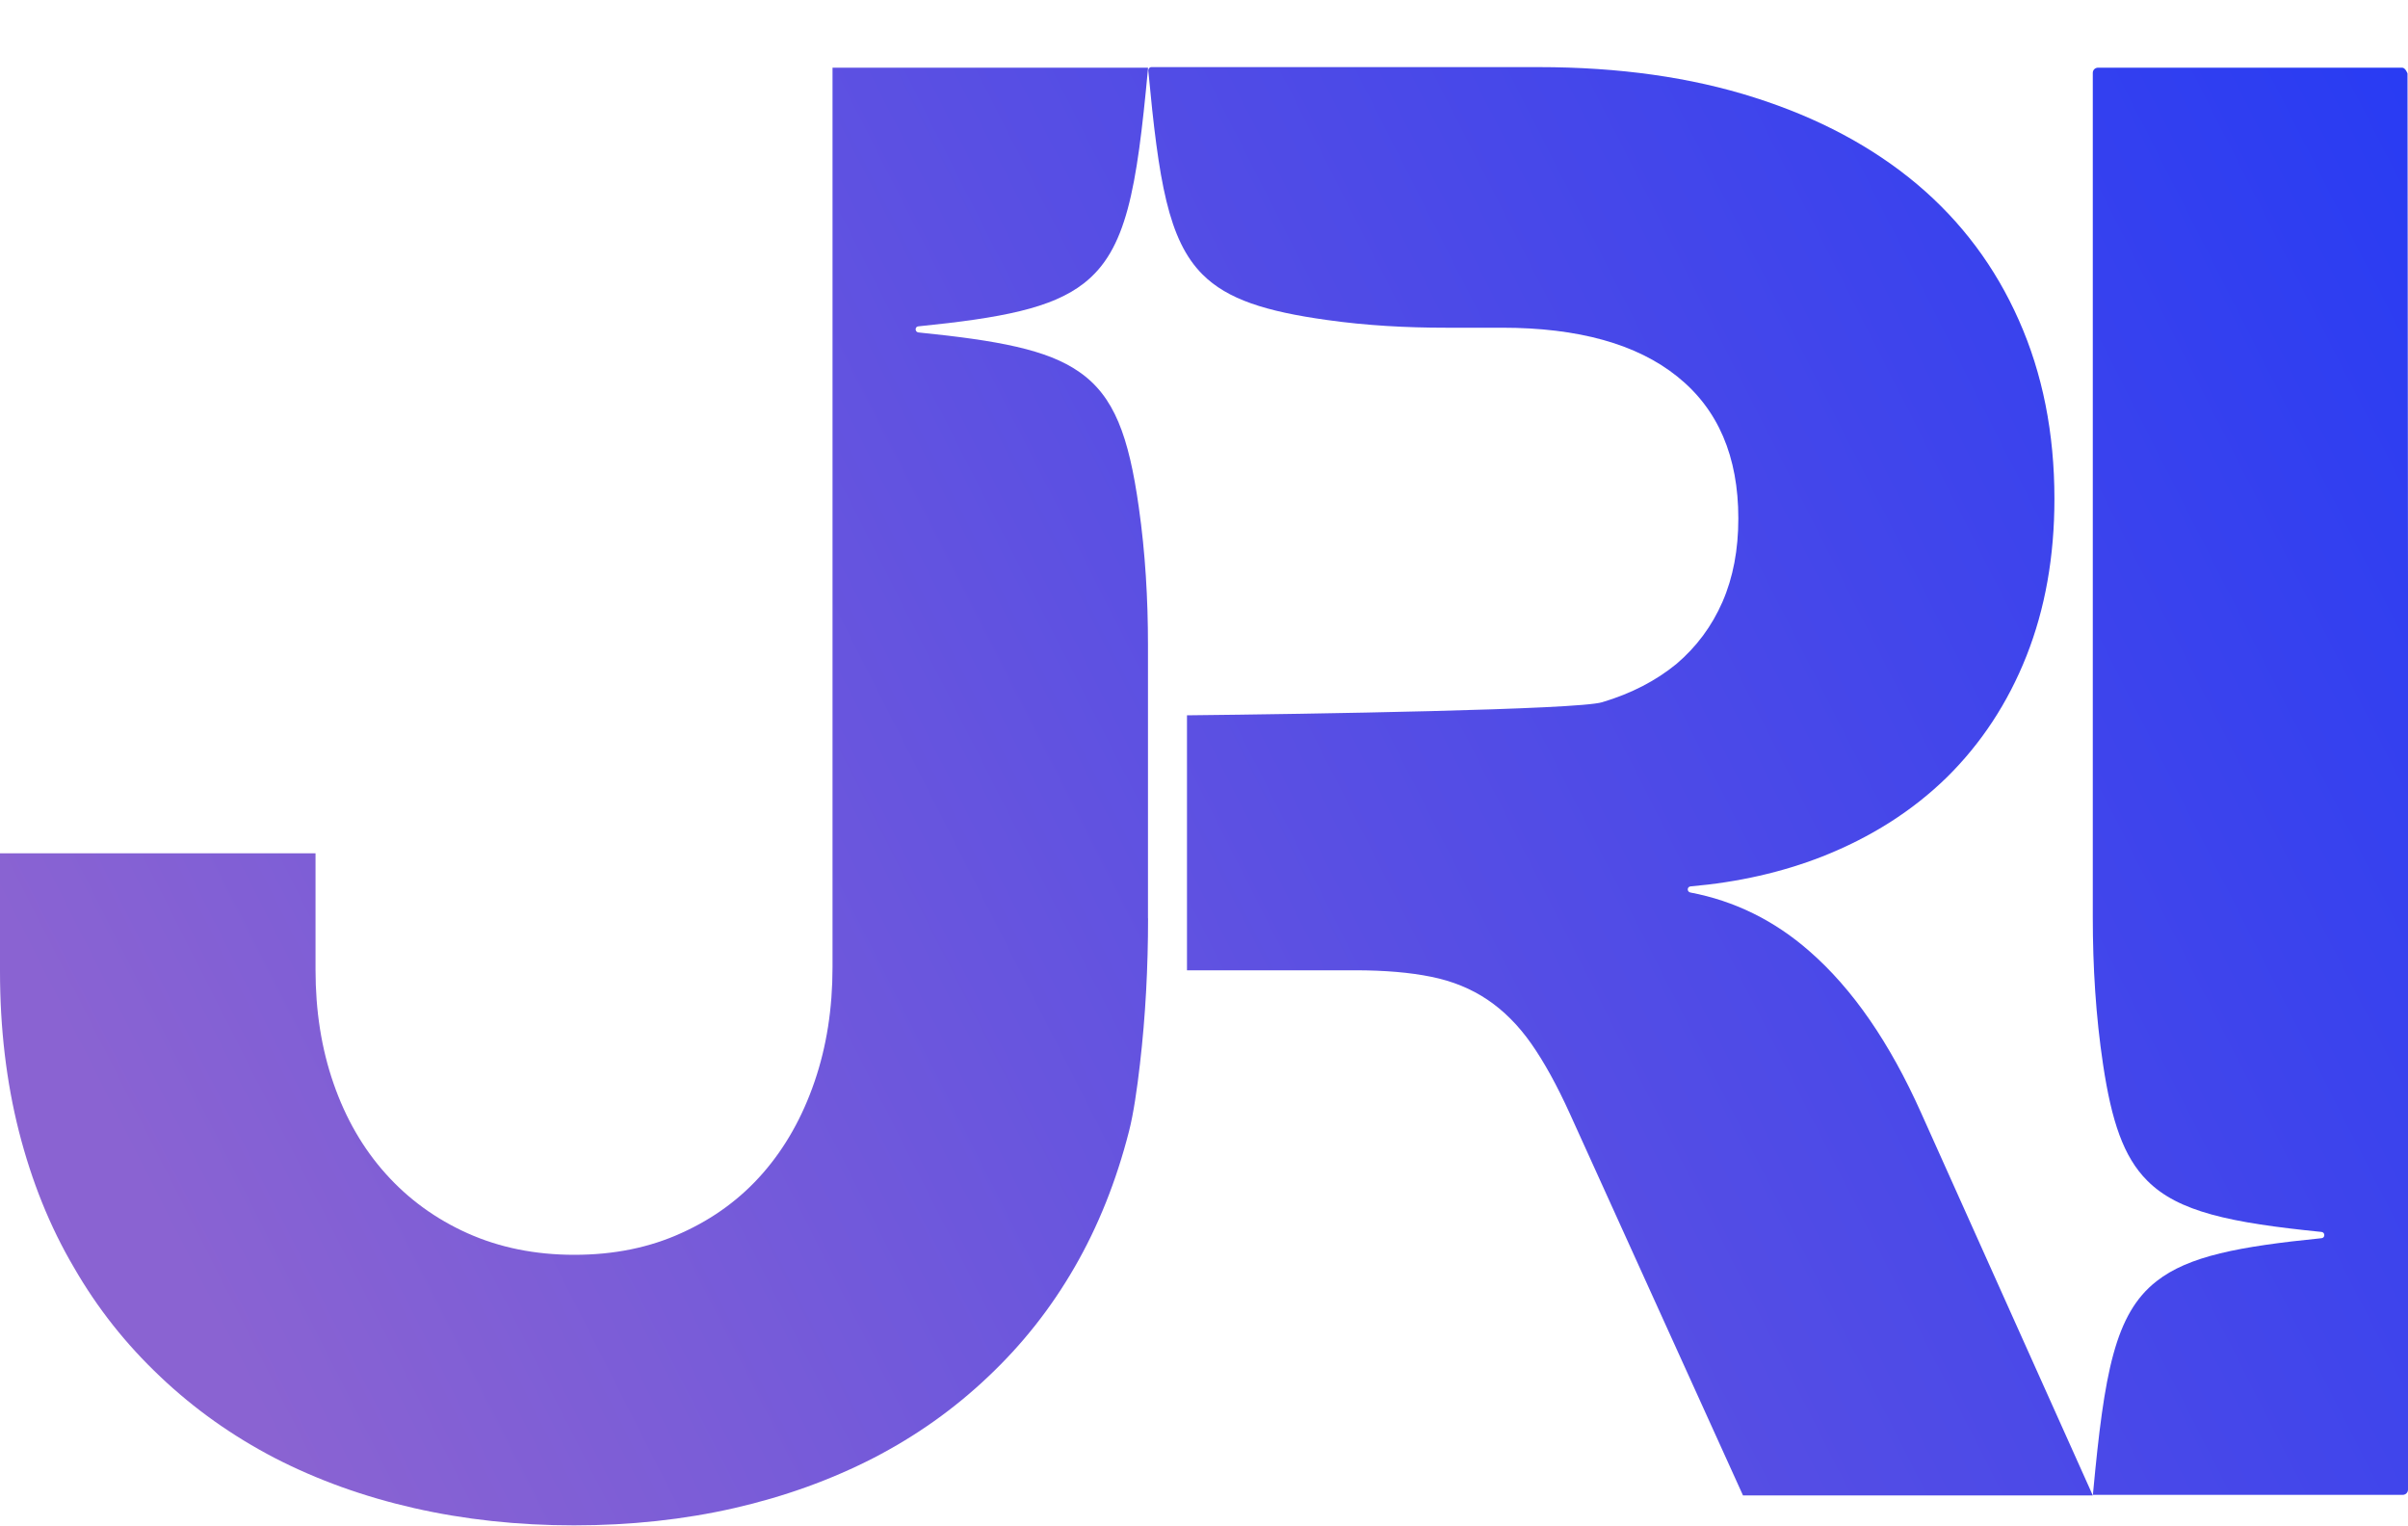
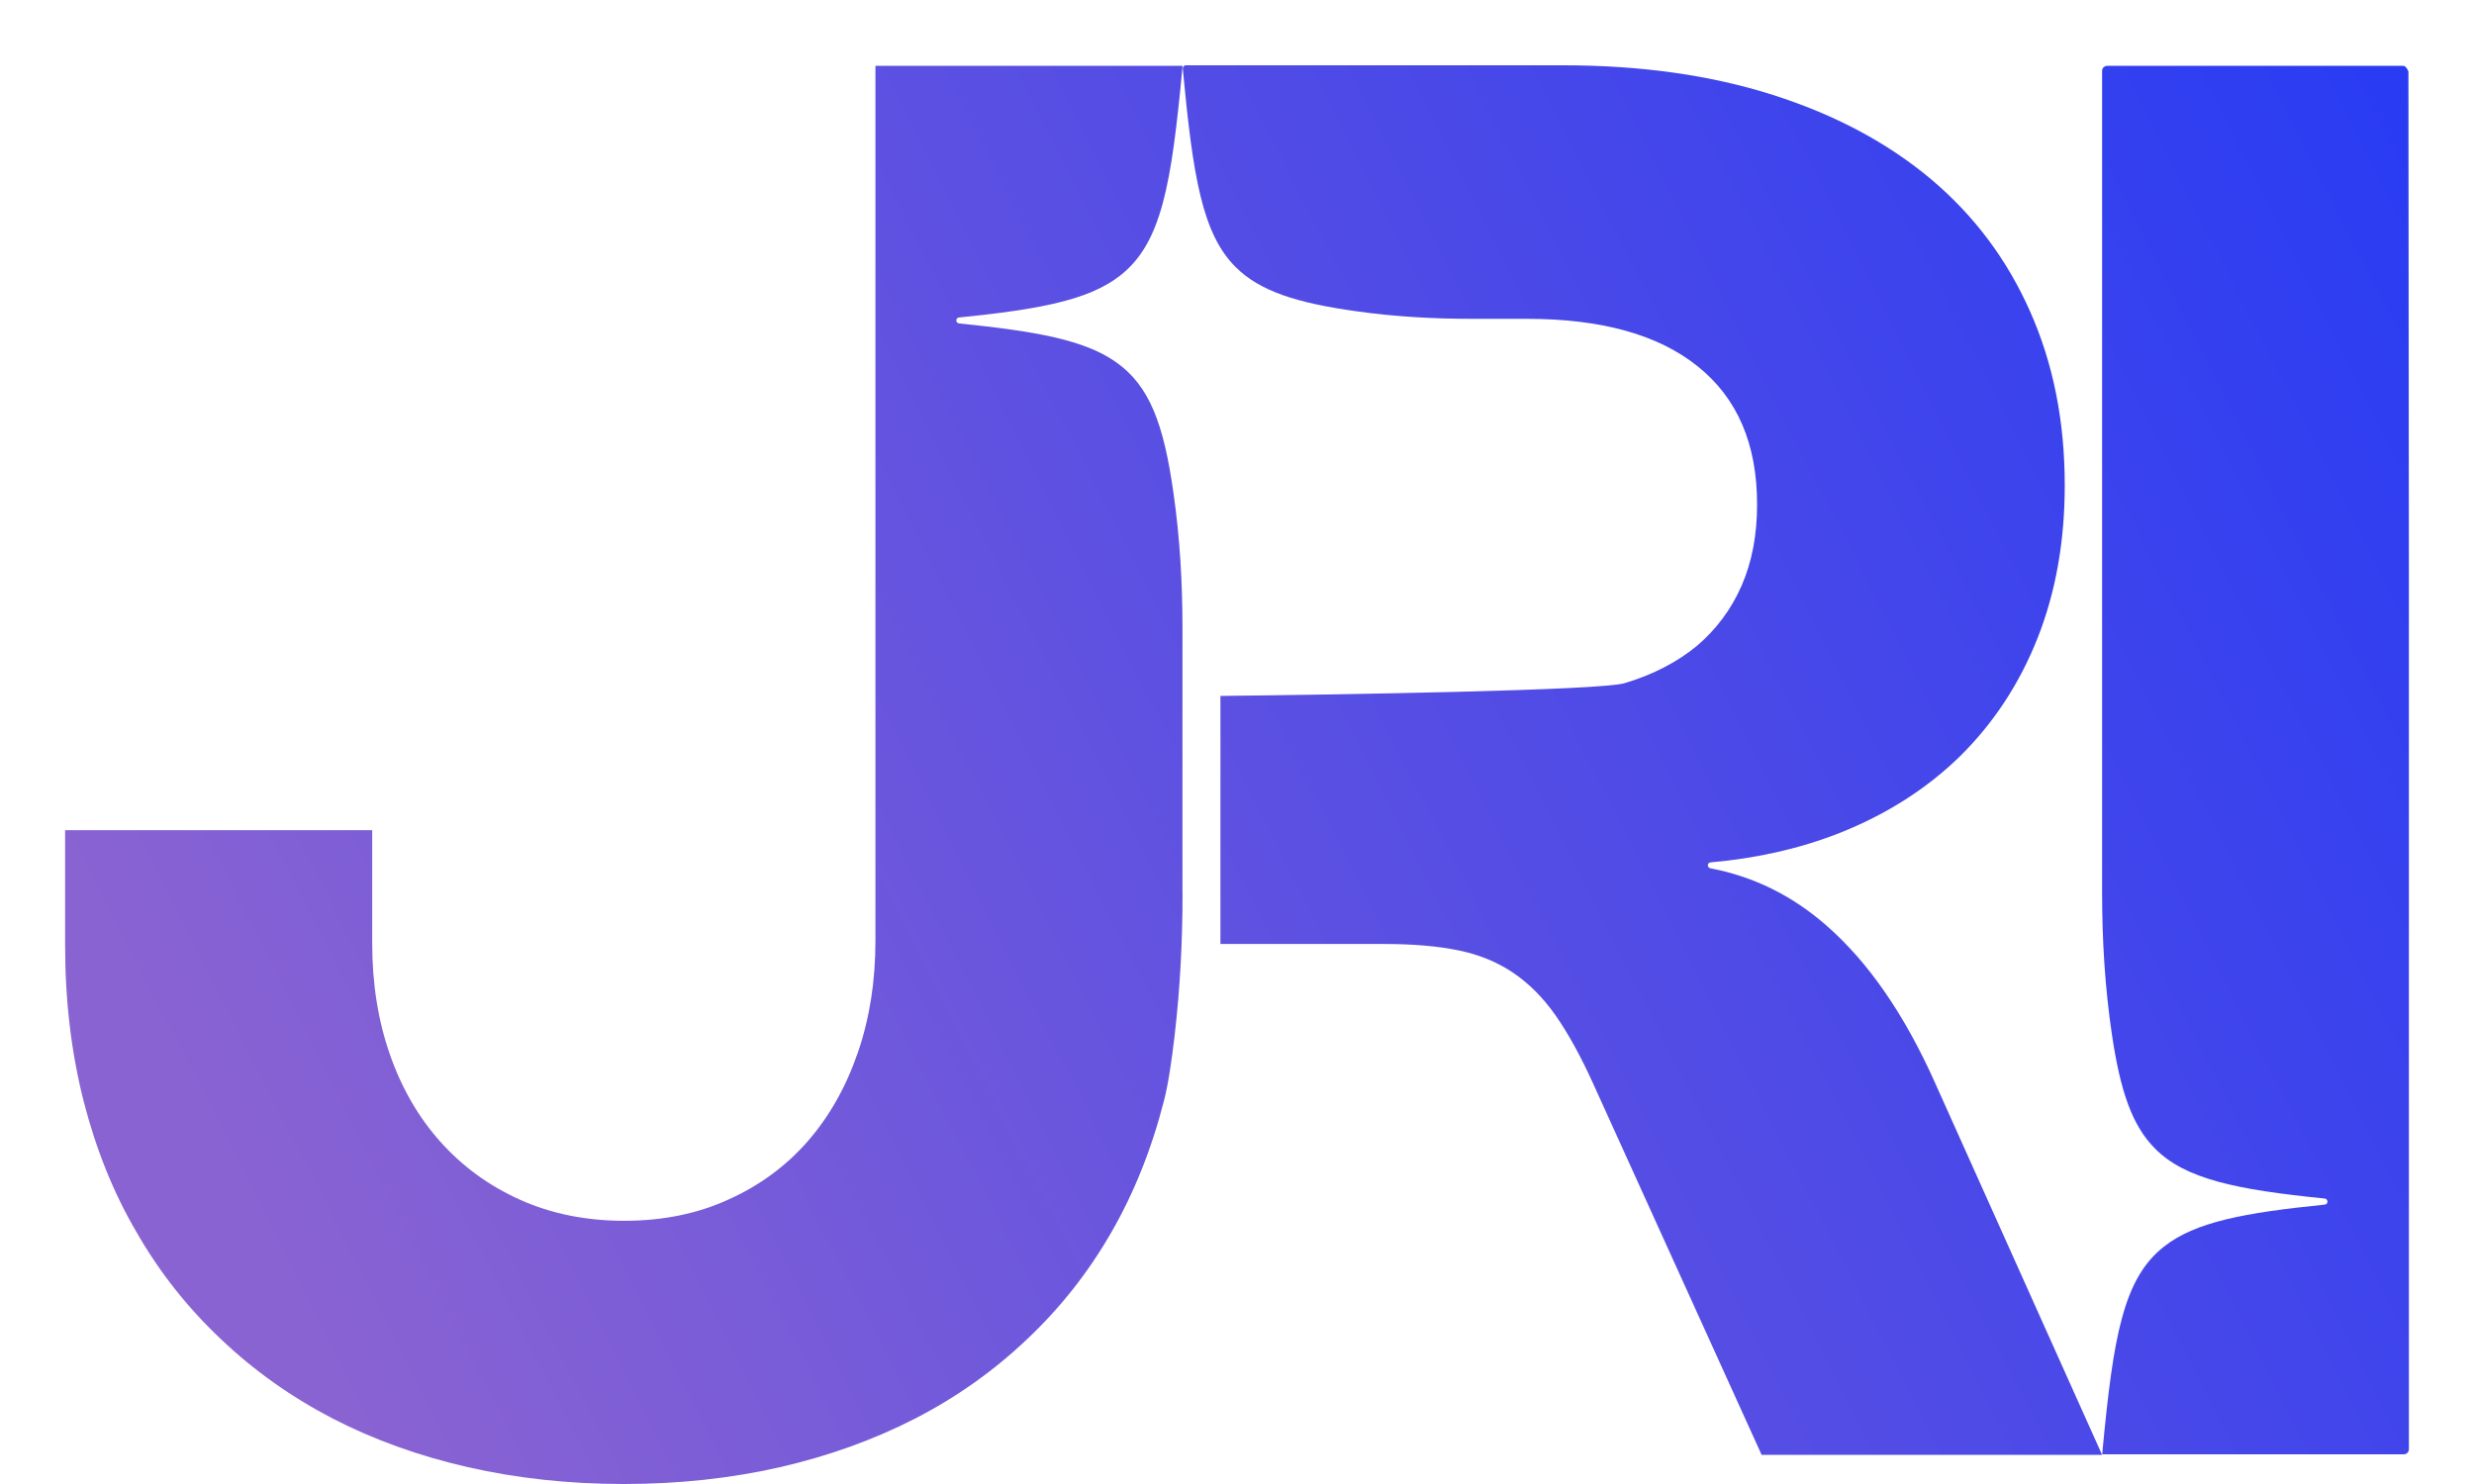
- <svg xmlns="http://www.w3.org/2000/svg" width="30" height="19" viewBox="0 0 30 19" fill="none">
+ <svg xmlns="http://www.w3.org/2000/svg" width="30" height="18" viewBox="0 0 30 19" fill="none">
  <path d="M14.303 11.438C14.303 12.045 14.272 12.651 14.202 13.254C14.166 13.566 14.121 13.877 14.065 14.094C13.907 14.711 13.682 15.275 13.388 15.784C13.093 16.296 12.735 16.748 12.311 17.148C11.889 17.549 11.413 17.887 10.882 18.161C10.352 18.433 9.773 18.642 9.148 18.785C8.521 18.928 7.856 19 7.151 19C6.45 19 5.786 18.928 5.158 18.785C4.529 18.642 3.951 18.433 3.423 18.161C2.896 17.887 2.419 17.549 1.997 17.148C1.573 16.748 1.213 16.296 0.919 15.784C0.619 15.275 0.394 14.711 0.236 14.094C0.079 13.475 0 12.811 0 12.098V10.629H3.931V12.079C3.931 12.589 4.004 13.061 4.156 13.497C4.307 13.932 4.524 14.307 4.807 14.622C5.089 14.937 5.429 15.184 5.826 15.362C6.224 15.54 6.668 15.63 7.156 15.63C7.651 15.63 8.096 15.539 8.493 15.357C8.892 15.177 9.23 14.928 9.507 14.61C9.785 14.291 9.998 13.911 10.148 13.473C10.298 13.036 10.372 12.562 10.372 12.047V0.843H14.302V0.859C14.161 2.366 14.035 3.115 13.502 3.53C13.103 3.841 12.474 3.961 11.441 4.065C11.396 4.068 11.396 4.137 11.443 4.141C12.429 4.241 13.046 4.353 13.446 4.633C13.882 4.935 14.063 5.432 14.188 6.32C14.269 6.888 14.302 7.461 14.302 8.035V11.438H14.303Z" fill="url(#paint0_linear_407_328)" />
  <path d="M14.788 12.086H16.883C17.251 12.086 17.567 12.113 17.831 12.167C18.094 12.22 18.327 12.315 18.531 12.452C18.733 12.588 18.916 12.77 19.078 13.001C19.239 13.231 19.399 13.522 19.557 13.87L21.715 18.627H26.073L23.935 13.864C23.544 12.989 23.08 12.315 22.539 11.845C22.102 11.463 21.607 11.221 21.059 11.117C21.014 11.107 21.017 11.045 21.062 11.041C21.656 10.989 22.201 10.865 22.7 10.67C23.307 10.431 23.826 10.101 24.256 9.681C24.682 9.26 25.015 8.756 25.247 8.17C25.479 7.583 25.595 6.933 25.595 6.214C25.595 5.393 25.447 4.652 25.152 3.989C24.858 3.325 24.436 2.76 23.883 2.294C23.326 1.827 22.653 1.468 21.861 1.216C21.066 0.962 20.169 0.836 19.17 0.836H14.345C14.321 0.836 14.304 0.858 14.306 0.88C14.435 2.254 14.553 2.99 14.982 3.419C15.293 3.73 15.771 3.88 16.533 3.986C17.022 4.055 17.517 4.082 18.009 4.082H18.711C19.664 4.082 20.394 4.285 20.899 4.692C21.405 5.098 21.657 5.686 21.657 6.458C21.657 6.847 21.592 7.193 21.459 7.498C21.326 7.802 21.134 8.059 20.886 8.27C20.632 8.478 20.326 8.638 19.96 8.747C19.656 8.84 16.319 8.894 14.788 8.91V12.086Z" fill="url(#paint1_linear_407_328)" />
  <path d="M29.994 0.915C29.994 0.915 29.967 0.843 29.928 0.843H26.139C26.102 0.843 26.073 0.871 26.073 0.908V11.427C26.073 12.04 26.11 12.654 26.201 13.26C26.307 13.965 26.455 14.41 26.751 14.706C27.137 15.095 27.785 15.231 28.922 15.345C28.969 15.35 28.969 15.418 28.924 15.423C27.891 15.527 27.267 15.645 26.867 15.959C26.346 16.366 26.216 17.108 26.078 18.579C26.076 18.593 26.076 18.606 26.075 18.62H29.934C29.971 18.62 30 18.591 30 18.554V7.321L29.994 0.915Z" fill="url(#paint2_linear_407_328)" />
  <defs>
    <linearGradient id="paint0_linear_407_328" x1="1.437" y1="14.168" x2="41.653" y2="-6.255" gradientUnits="userSpaceOnUse">
      <stop stop-color="#8A63D2" />
      <stop offset="0.336" stop-color="#594FE3" />
      <stop offset="0.785" stop-color="#1D37F7" />
      <stop offset="1" stop-color="#052DFF" />
    </linearGradient>
    <linearGradient id="paint1_linear_407_328" x1="3.494" y1="18.218" x2="43.709" y2="-2.206" gradientUnits="userSpaceOnUse">
      <stop stop-color="#8A63D2" />
      <stop offset="0.336" stop-color="#594FE3" />
      <stop offset="0.785" stop-color="#1D37F7" />
      <stop offset="1" stop-color="#052DFF" />
    </linearGradient>
    <linearGradient id="paint2_linear_407_328" x1="5.099" y1="21.38" x2="45.315" y2="0.956" gradientUnits="userSpaceOnUse">
      <stop stop-color="#8A63D2" />
      <stop offset="0.336" stop-color="#594FE3" />
      <stop offset="0.785" stop-color="#1D37F7" />
      <stop offset="1" stop-color="#052DFF" />
    </linearGradient>
  </defs>
</svg>
